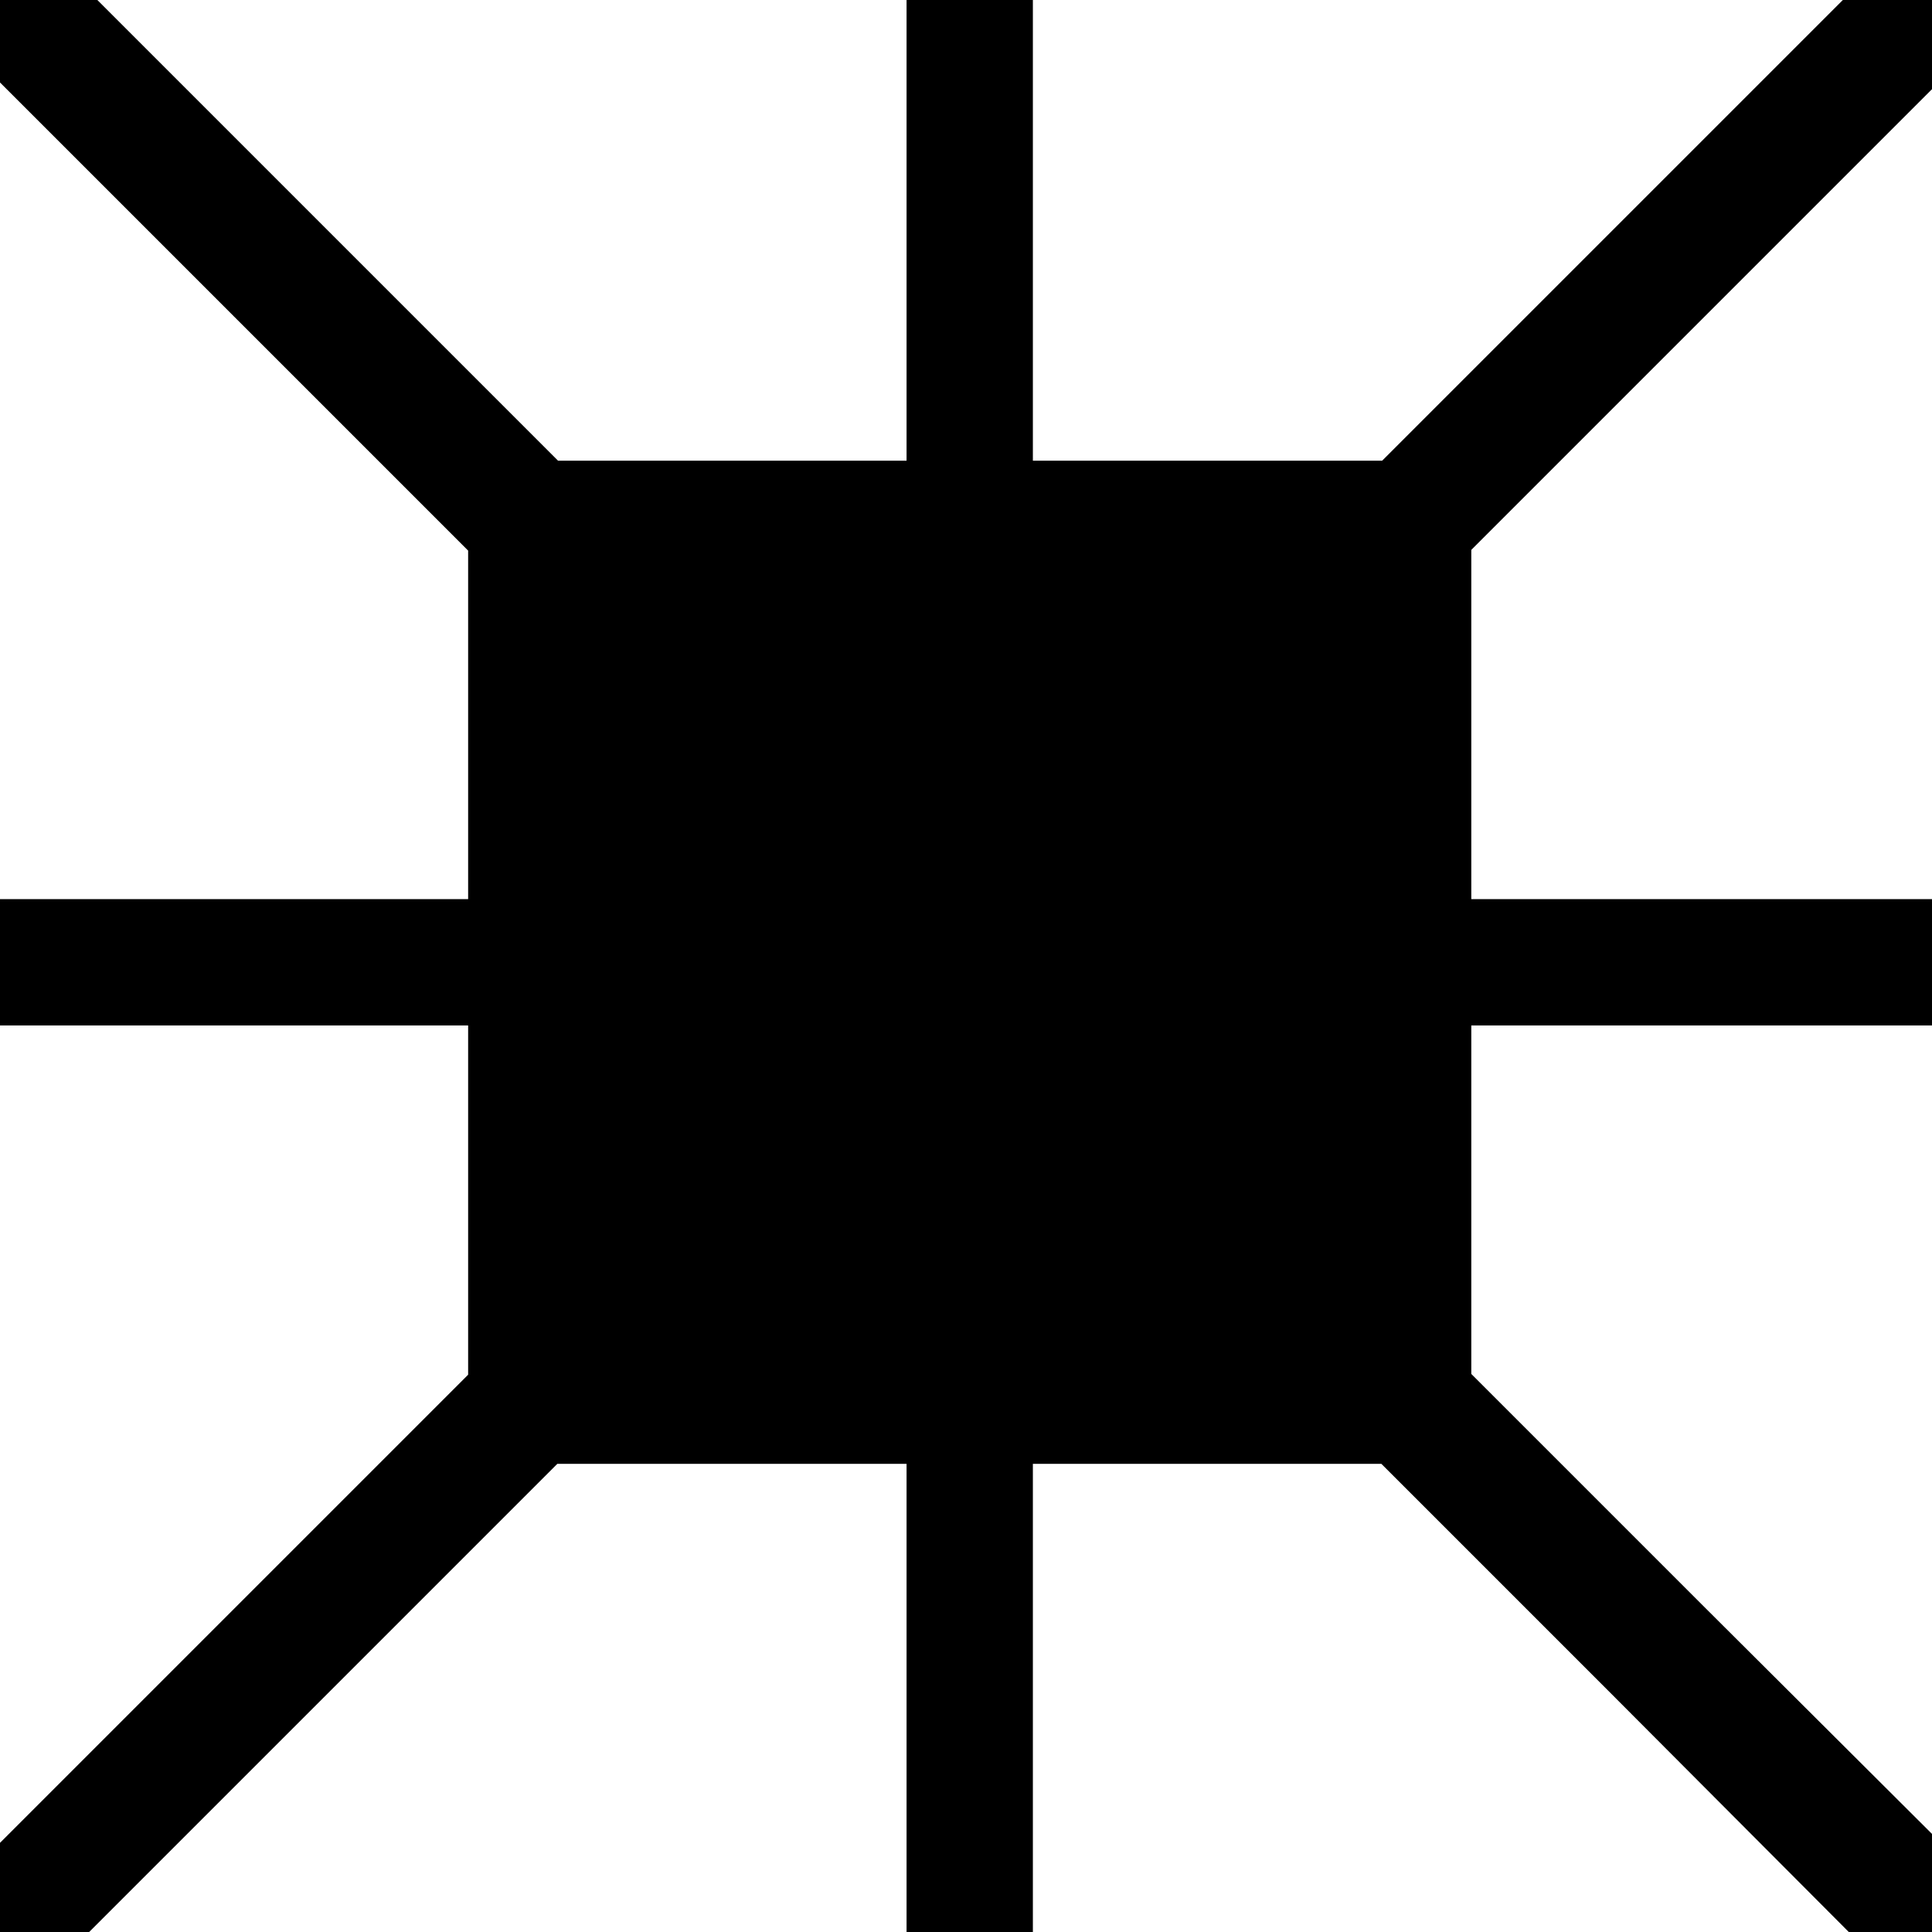
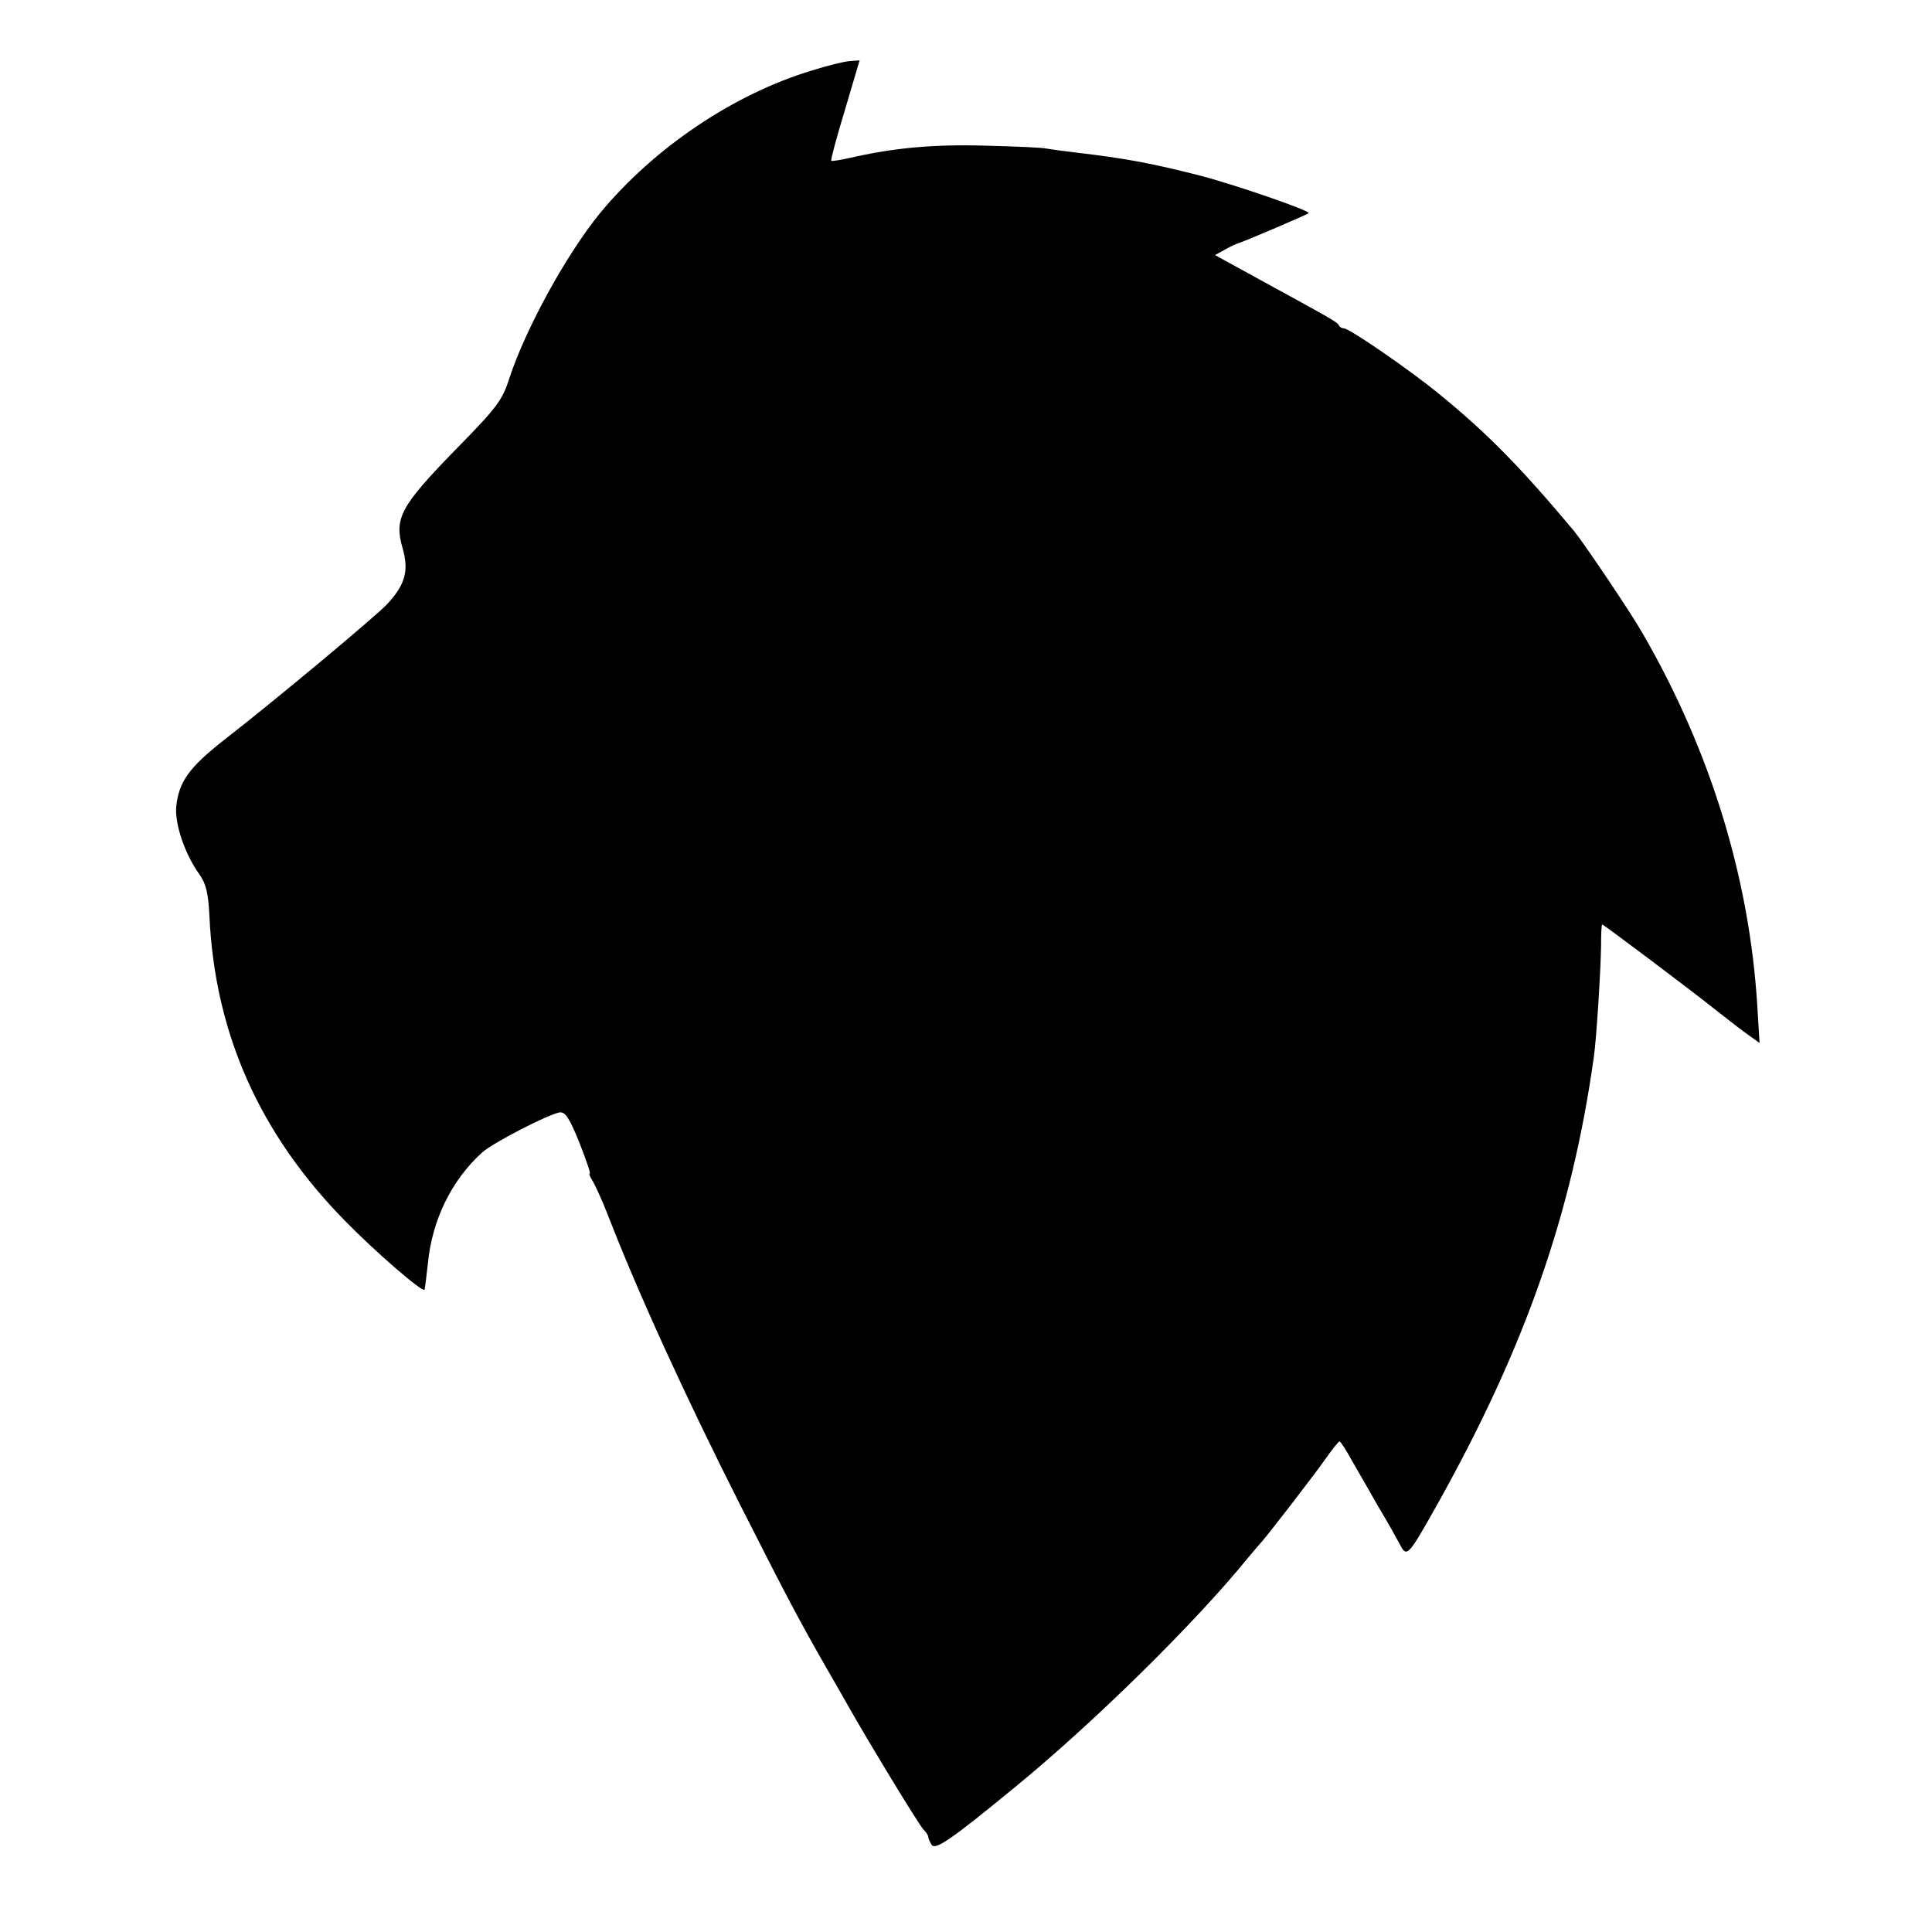
- <svg xmlns="http://www.w3.org/2000/svg" version="1.0" width="260pt" height="260pt" viewBox="0 0 260 260" preserveAspectRatio="xMidYMid meet">
-   <g transform="translate(0,260) scale(0.1,-0.1)" fill="#000000" stroke="none">
-     <path d="M0 2544 l0 -55 315 -315 315 -315 0 -235 0 -234 -315 0 -315 0 0 -85 0 -85 315 0 315 0 0 -235 0 -235 -315 -315 -315 -315 0 -60 0 -60 60 0 60 0 315 315 315 315 235 0 235 0 0 -315 0 -315 85 0 85 0 0 315 0 315 234 0 235 0 315 -315 314 -315 56 0 56 0 0 66 0 66 -310 309 -310 310 0 234 0 235 310 0 310 0 0 85 0 85 -310 0 -310 0 0 235 0 235 310 310 310 310 0 60 0 60 -60 0 -60 0 -310 -310 -310 -310 -235 0 -235 0 0 310 0 310 -85 0 -85 0 0 -310 0 -310 -234 0 -235 0 -310 310 -310 310 -65 0 -66 0 0 -56z" />
+ <svg xmlns="http://www.w3.org/2000/svg" version="1.0" width="512pt" height="512pt" viewBox="0 0 512 512" preserveAspectRatio="xMidYMid meet">
+   <g transform="translate(0,512) scale(0.1,-0.1)" fill="#000000" stroke="none">
+     <path d="M2151 4933 c-208 -63 -418 -205 -561 -378 -89 -109 -197 -306 -240 -437 -19 -59 -31 -76 -145 -192 -144 -148 -161 -180 -138 -259 17 -59 7 -96 -40 -147 -26 -29 -304 -261 -432 -360 -94 -74 -121 -111 -128 -178 -4 -46 23 -126 62 -180 17 -24 23 -49 26 -109 14 -311 133 -578 359 -808 82 -84 205 -190 211 -183 1 2 5 33 9 70 11 115 63 221 144 294 29 26 175 101 205 106 15 2 26 -15 52 -79 18 -46 31 -83 28 -83 -3 0 1 -10 9 -22 7 -13 24 -50 37 -83 80 -207 204 -479 351 -770 126 -249 159 -311 230 -435 21 -36 47 -82 59 -103 49 -87 186 -313 198 -325 7 -7 13 -16 13 -20 0 -4 4 -13 9 -21 10 -15 53 15 221 153 209 171 478 436 616 606 16 19 31 37 34 40 10 9 146 185 175 227 17 24 32 43 35 43 3 0 18 -24 34 -53 16 -28 48 -83 70 -122 23 -38 48 -83 56 -98 18 -36 22 -31 100 108 232 415 356 770 414 1185 7 51 18 226 19 293 0 31 1 57 3 57 4 0 239 -177 299 -225 22 -17 57 -45 79 -61 l39 -28 -6 99 c-21 339 -124 675 -303 985 -31 55 -156 240 -182 272 -144 172 -231 260 -357 363 -78 64 -239 175 -254 175 -5 0 -11 3 -13 8 -3 8 -23 19 -206 119 l-122 67 27 15 c16 9 30 15 33 16 6 0 184 76 188 80 7 6 -202 78 -293 101 -126 32 -198 45 -318 59 -34 4 -71 9 -82 11 -11 3 -85 6 -165 8 -138 4 -243 -6 -360 -33 -24 -5 -46 -9 -47 -7 -2 2 14 62 36 134 l39 132 -27 -2 c-14 -1 -59 -12 -100 -25z" />
  </g>
</svg>
